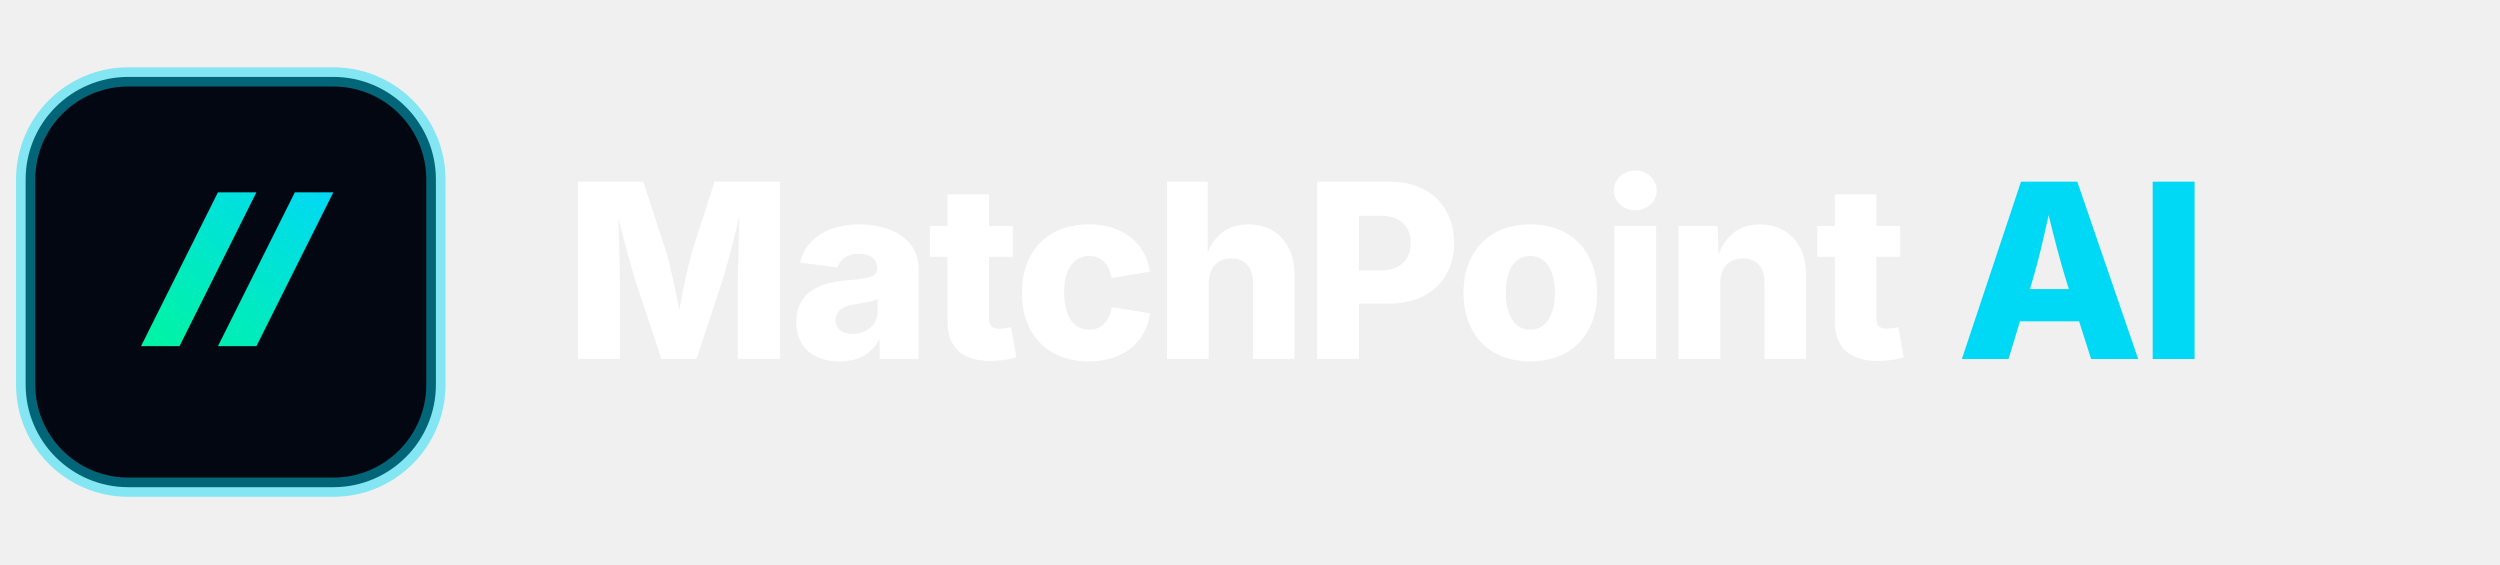
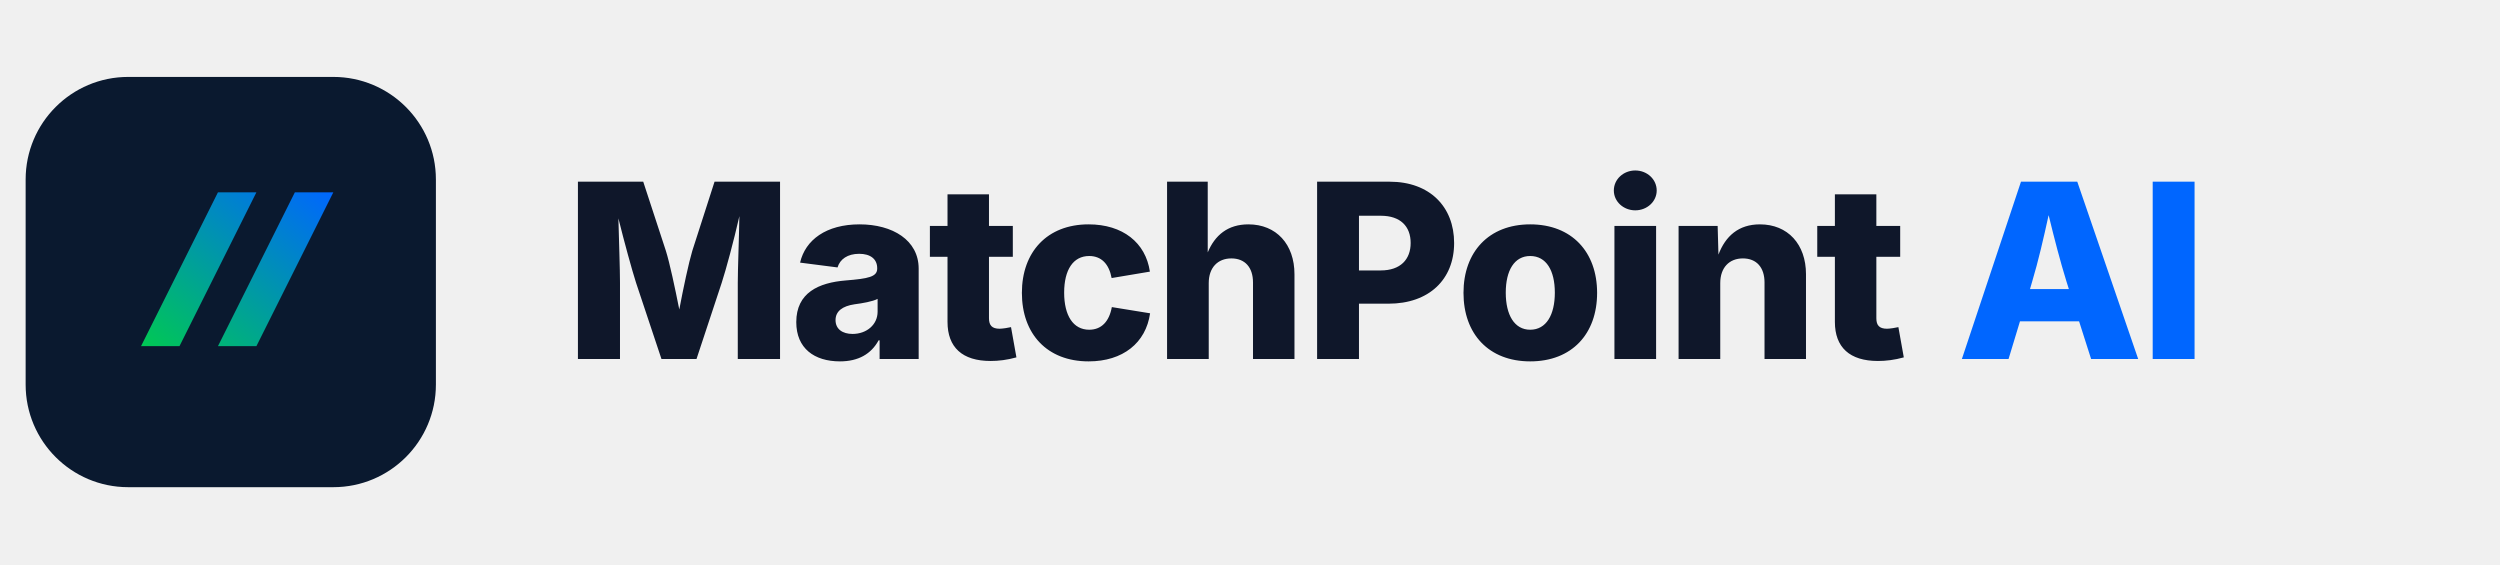
<svg xmlns="http://www.w3.org/2000/svg" viewBox="0 0 195 44" fill="none">
  <defs>
    <linearGradient id="mp-grad" x1="0" x2="1" y1="1" y2="0">
-       <stop offset="0%" stop-color="#00f5a0" />
-       <stop offset="100%" stop-color="#00d9f5" />
+       <stop offset="0%" stop-color="#00C853" />
+       <stop offset="100%" stop-color="#0066FF" />
    </linearGradient>
  </defs>
-   <rect x="2" y="6" width="32" height="32" rx="8" ry="8" fill="#030712" stroke="rgba(0, 217, 245, 0.45)" stroke-width="1.5" />
+   <rect x="2" y="6" width="32" height="32" rx="8" ry="8" fill="#0A192F" />
  <path d="M11 27L17 15h3L14 27h-3zm6 0L23 15h3l-6 12h-3z" fill="url(#mp-grad)" />
-   <text x="44" y="28" font-family="'Inter', system-ui, -apple-system, sans-serif" font-size="19" font-weight="800" fill="#ffffff" letter-spacing="-0.02em">
-     MatchPoint <tspan fill="#00d9f5">AI</tspan>
+   <text x="44" y="28" font-family="'Inter', system-ui, -apple-system, sans-serif" font-size="19" font-weight="800" fill="#0F172A" letter-spacing="-0.02em">
+     MatchPoint <tspan fill="#0066FF">AI</tspan>
  </text>
</svg>
